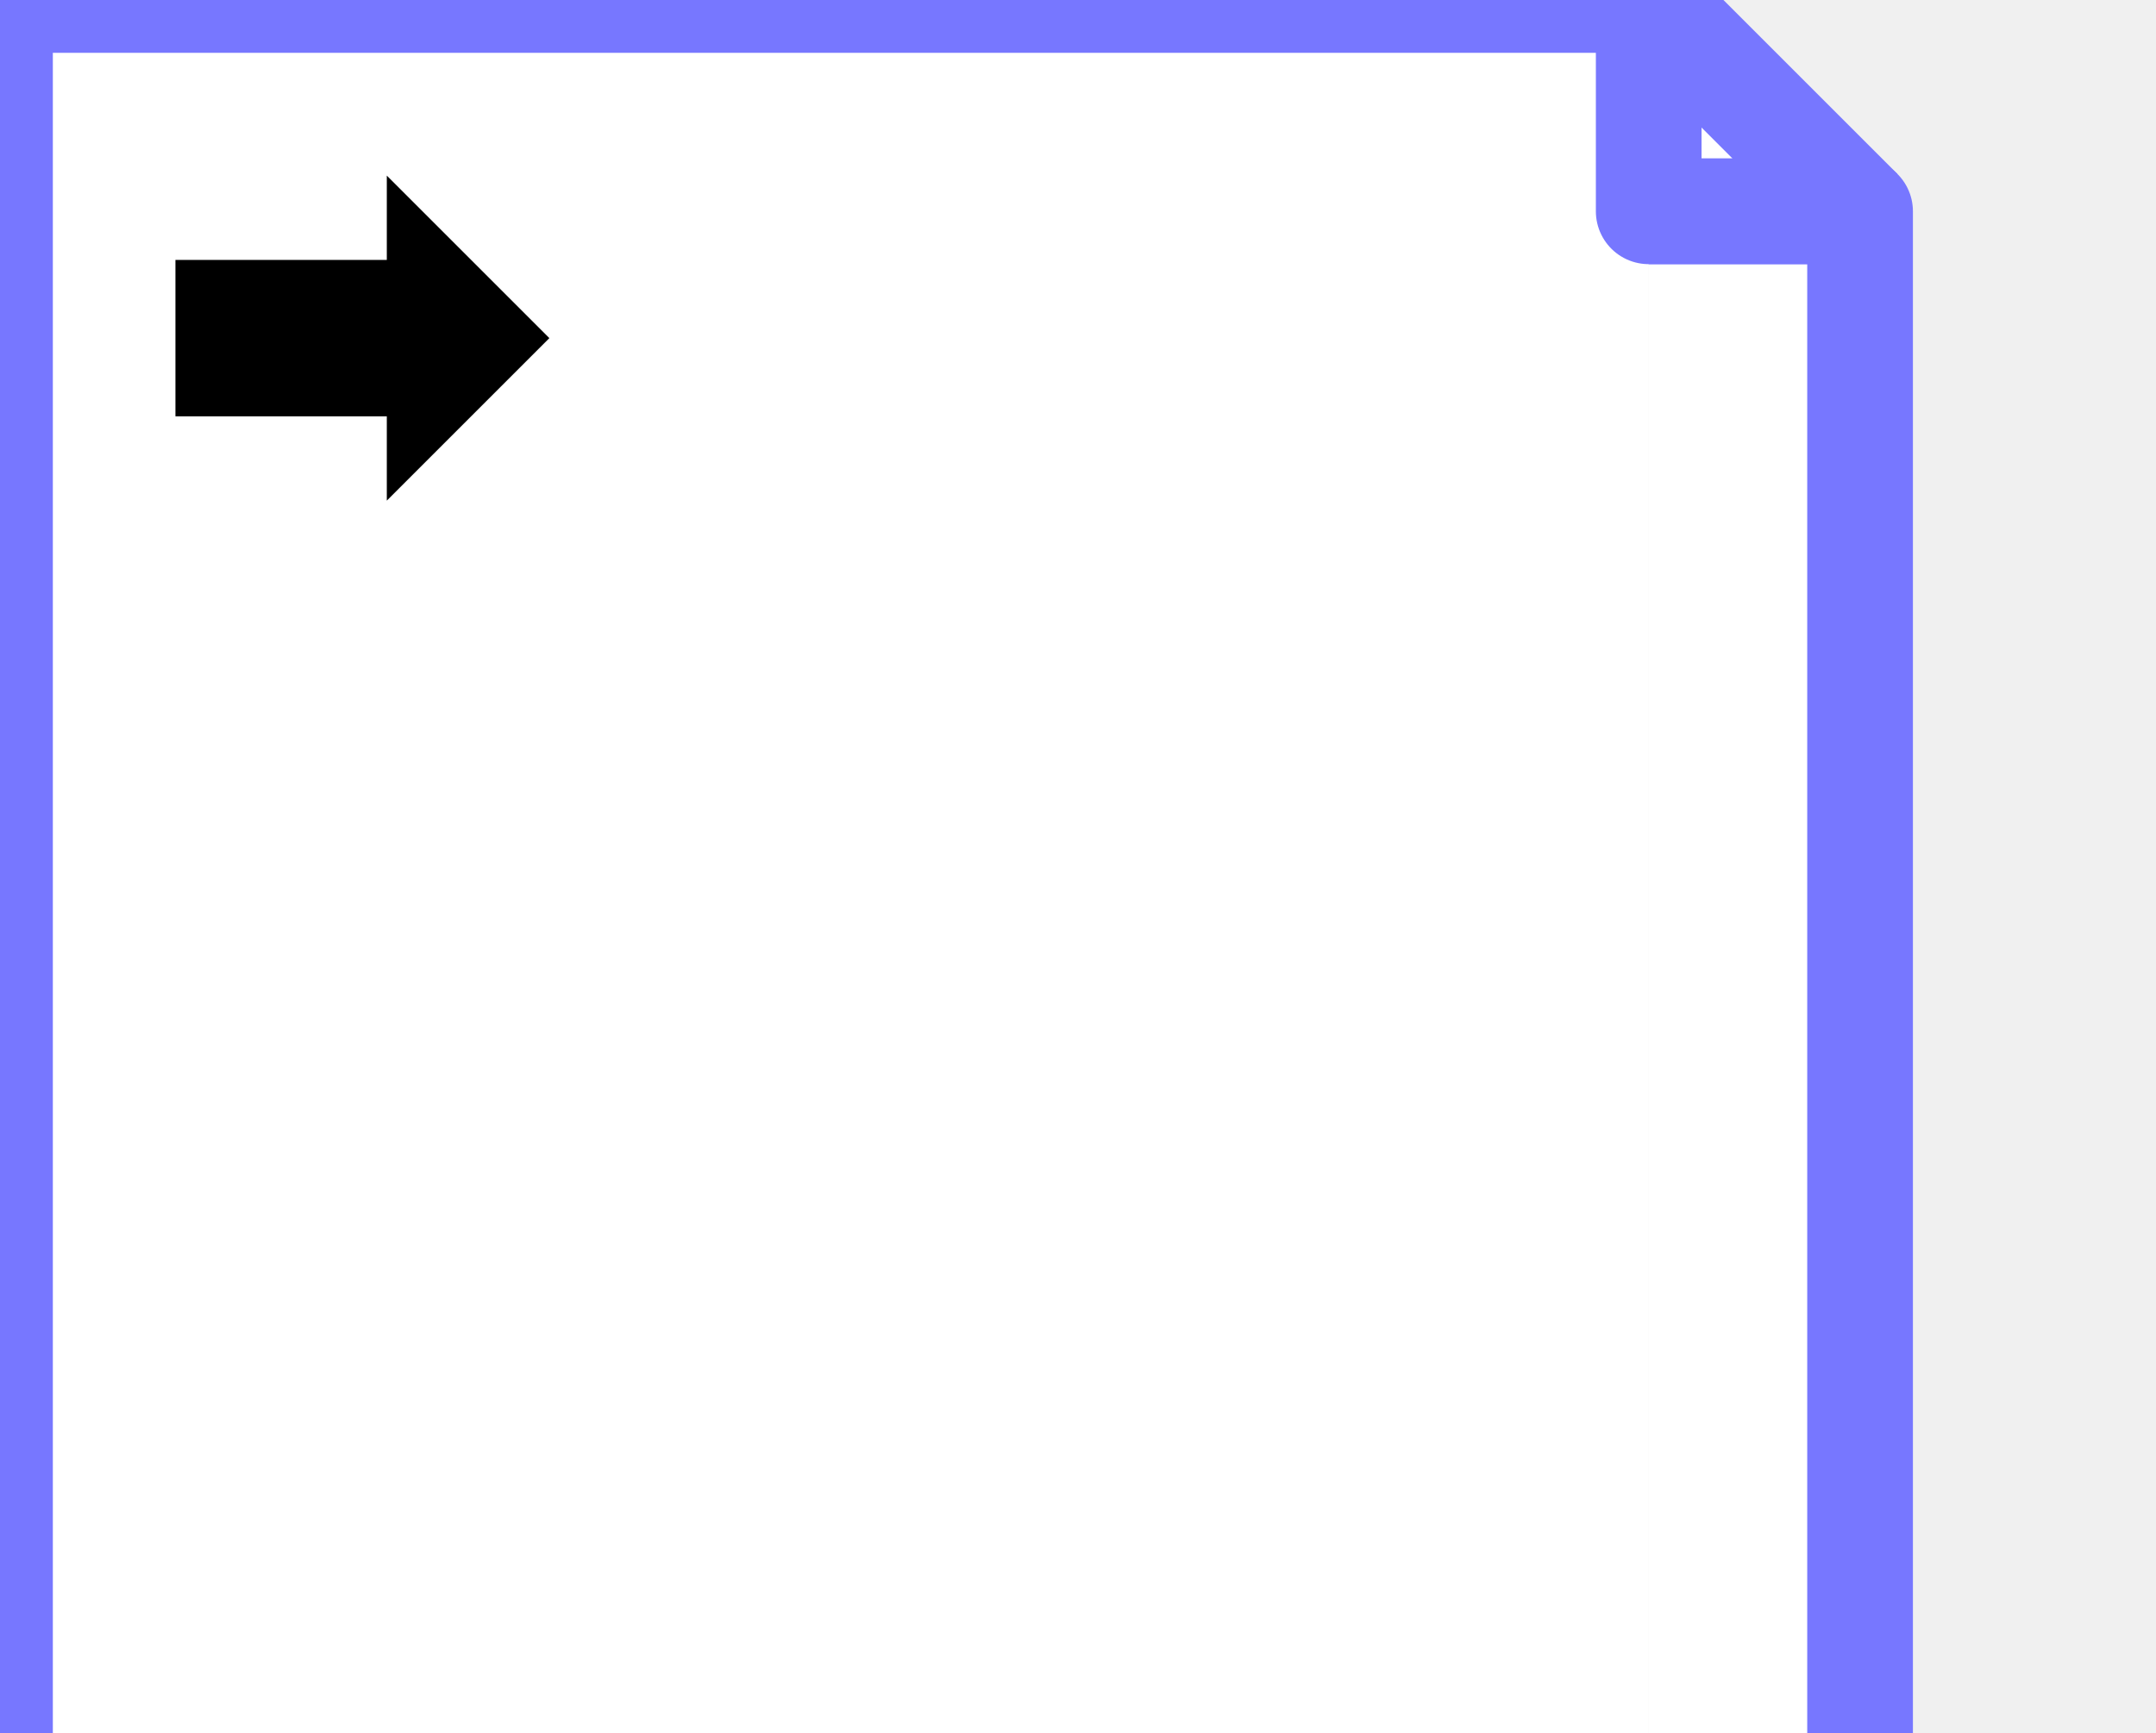
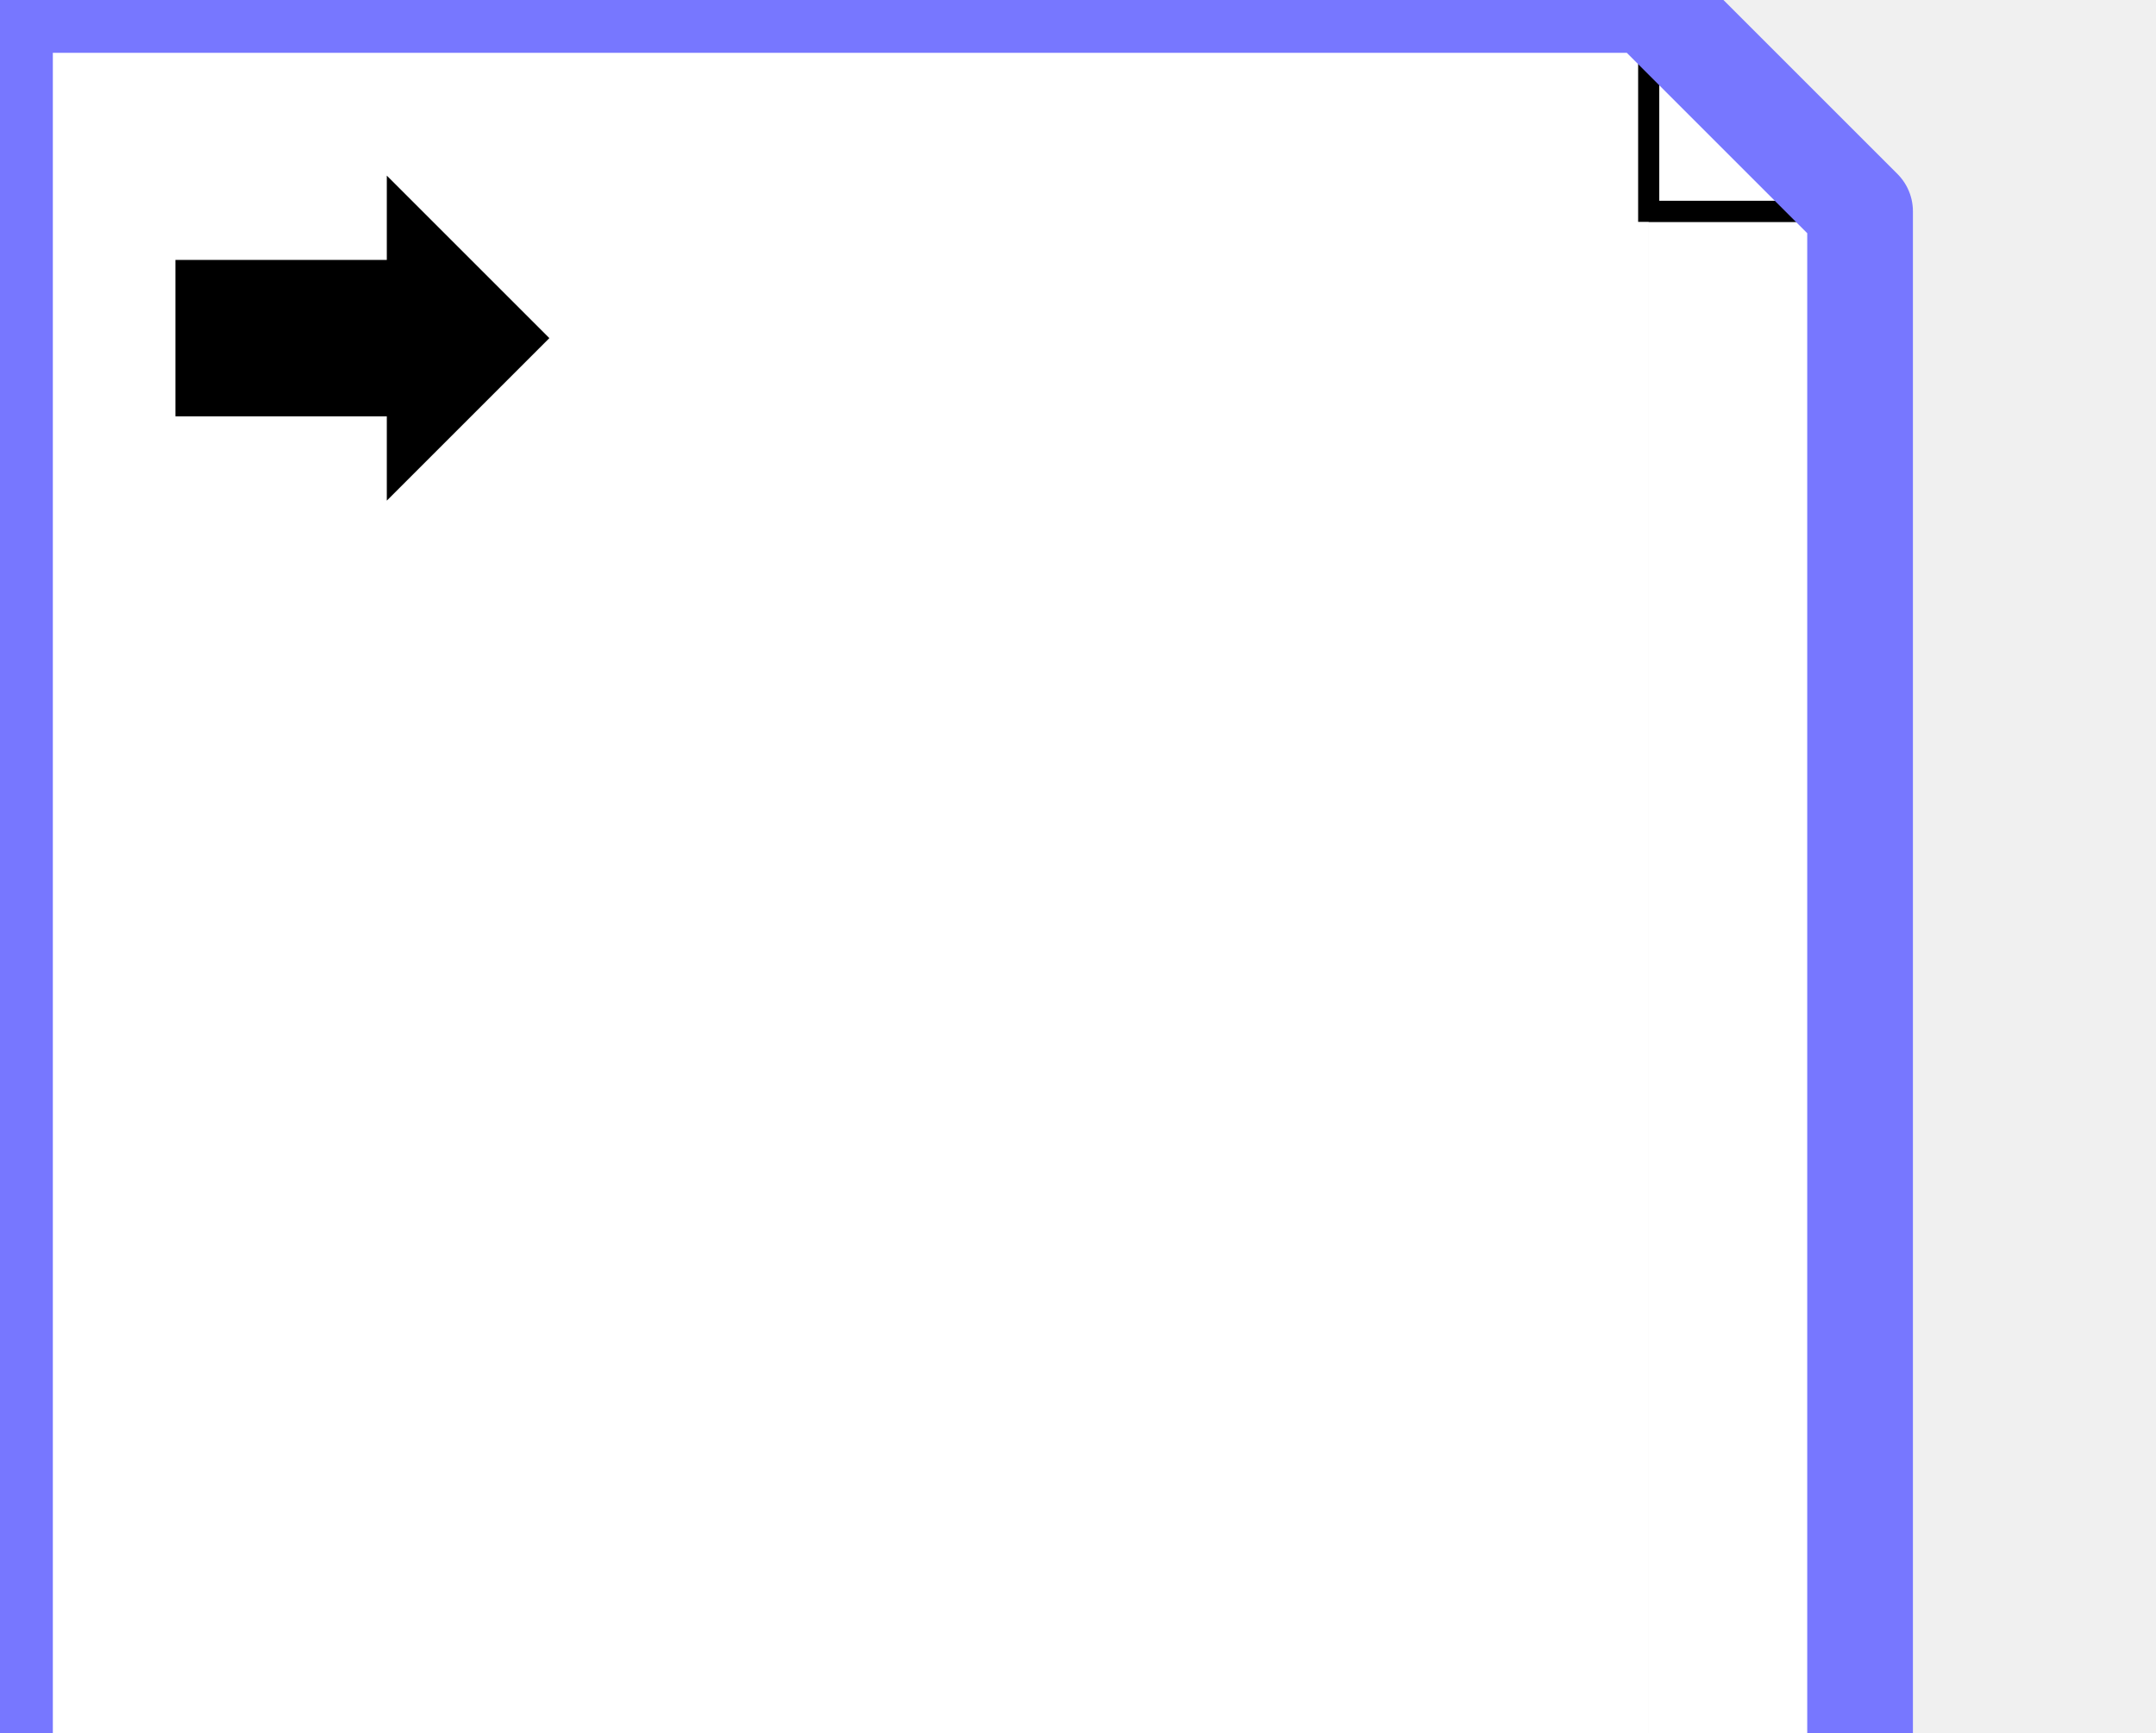
<svg xmlns="http://www.w3.org/2000/svg" xmlns:ns1="http://www.b3mn.org/oryx" width="102" height="82" version="1.0">
  <defs />
  <ns1:magnets>
    <ns1:magnet ns1:cx="0" ns1:cy="48.5" ns1:anchors="left" />
    <ns1:magnet ns1:cx="44" ns1:cy="97" ns1:anchors="bottom" />
    <ns1:magnet ns1:cx="88" ns1:cy="48.5" ns1:anchors="right" />
    <ns1:magnet ns1:cx="44" ns1:cy="0" ns1:anchors="top" />
    <ns1:magnet ns1:cx="44" ns1:cy="48.5" ns1:default="yes" />
  </ns1:magnets>
  <g pointer-events="fill">
    <defs>
      <radialGradient id="background" cx="10%" cy="10%" r="100%" fx="10%" fy="10%">
        <stop offset="0%" stop-color="#ffffff" stop-opacity="1" />
        <stop id="fill_el" offset="100%" stop-color="#ffffff" stop-opacity="1" />
      </radialGradient>
    </defs>
    <polyline ns1:resize="vertical horizontal" ns1:anchors="left right" id="frame" stroke="black" fill="#ffffff" stroke-width="1" points="78,97 0,97 0,0 78,0" />
    <polyline ns1:anchors="right top bottom" id="celem2" stroke="black" fill="#ffffff" stroke-width="1" points="78,97 88,97 88,10 78,10" />
    <polyline ns1:anchors="right top" id="celem3" stroke="black" fill="url(#background) white" stroke-width="1" points="88,10 78,0 78,10 88,10" />
-     <g id="selected">
-       <polyline ns1:resize="vertical horizontal" ns1:anchors="left right" id="frame" stroke="#77F" fill="none" stroke-width="5" stroke-linejoin="round" points="78,97 0,97 0,0 78,0" />
-       <polyline ns1:anchors="right top bottom" stroke="#77F" fill="none" stroke-width="5" stroke-linejoin="round" points="78,97 88,97 88,10 78,10" />
-       <polyline ns1:anchors="right top" stroke="#77F" fill="none" stroke-width="5" stroke-linejoin="round" points="88,10 78,0 78,10 88,10" />
-     </g>
+     <polyline ns1:resize="vertical horizontal" ns1:anchors="left right" id="selected" stroke="#77F" fill="none" stroke-width="5" stroke-linejoin="round" points="0,97 0,0, 78,0 88,10 88,97 0,97" />
    <rect id="unvisibleBorder" x="0" y="0" height="97" width="88" stroke="none" fill="none" ns1:resize="horizontal vertical" />
    <text font-size="12" id="text_name" x="44" y="48.5" ns1:align="middle center" ns1:fittoelem="unvisibleBorder" stroke="black" />
    <text font-size="11" id="text_state" x="44" y="80" ns1:align="middle center" stroke="black" ns1:anchors="bottom" />
    <polygon ns1:anchors="left top" id="input" stroke="black" fill="white" stroke-width="1.4" points="9,13 19,13 19,10 25,16 19,22 19,19 9,19" stroke-linecap="butt" stroke-linejoin="miter" stroke-miterlimit="10" />
    <polygon ns1:anchors="left top" id="output" stroke="black" fill="black" stroke-width="1" points="9,13 19,13 19,10 25,16 19,22 19,19 9,19" stroke-linecap="butt" stroke-linejoin="miter" stroke-miterlimit="10" />
    <g id="collection" transform="translate(0,-2)">
      <path id="collectionpath" ns1:anchors="bottom" fill="none" stroke="#000000" stroke-width="2" d="M41.833,86.5v10 M45.833,86.5v10 M49.833,86.5v10" />
    </g>
  </g>
</svg>
